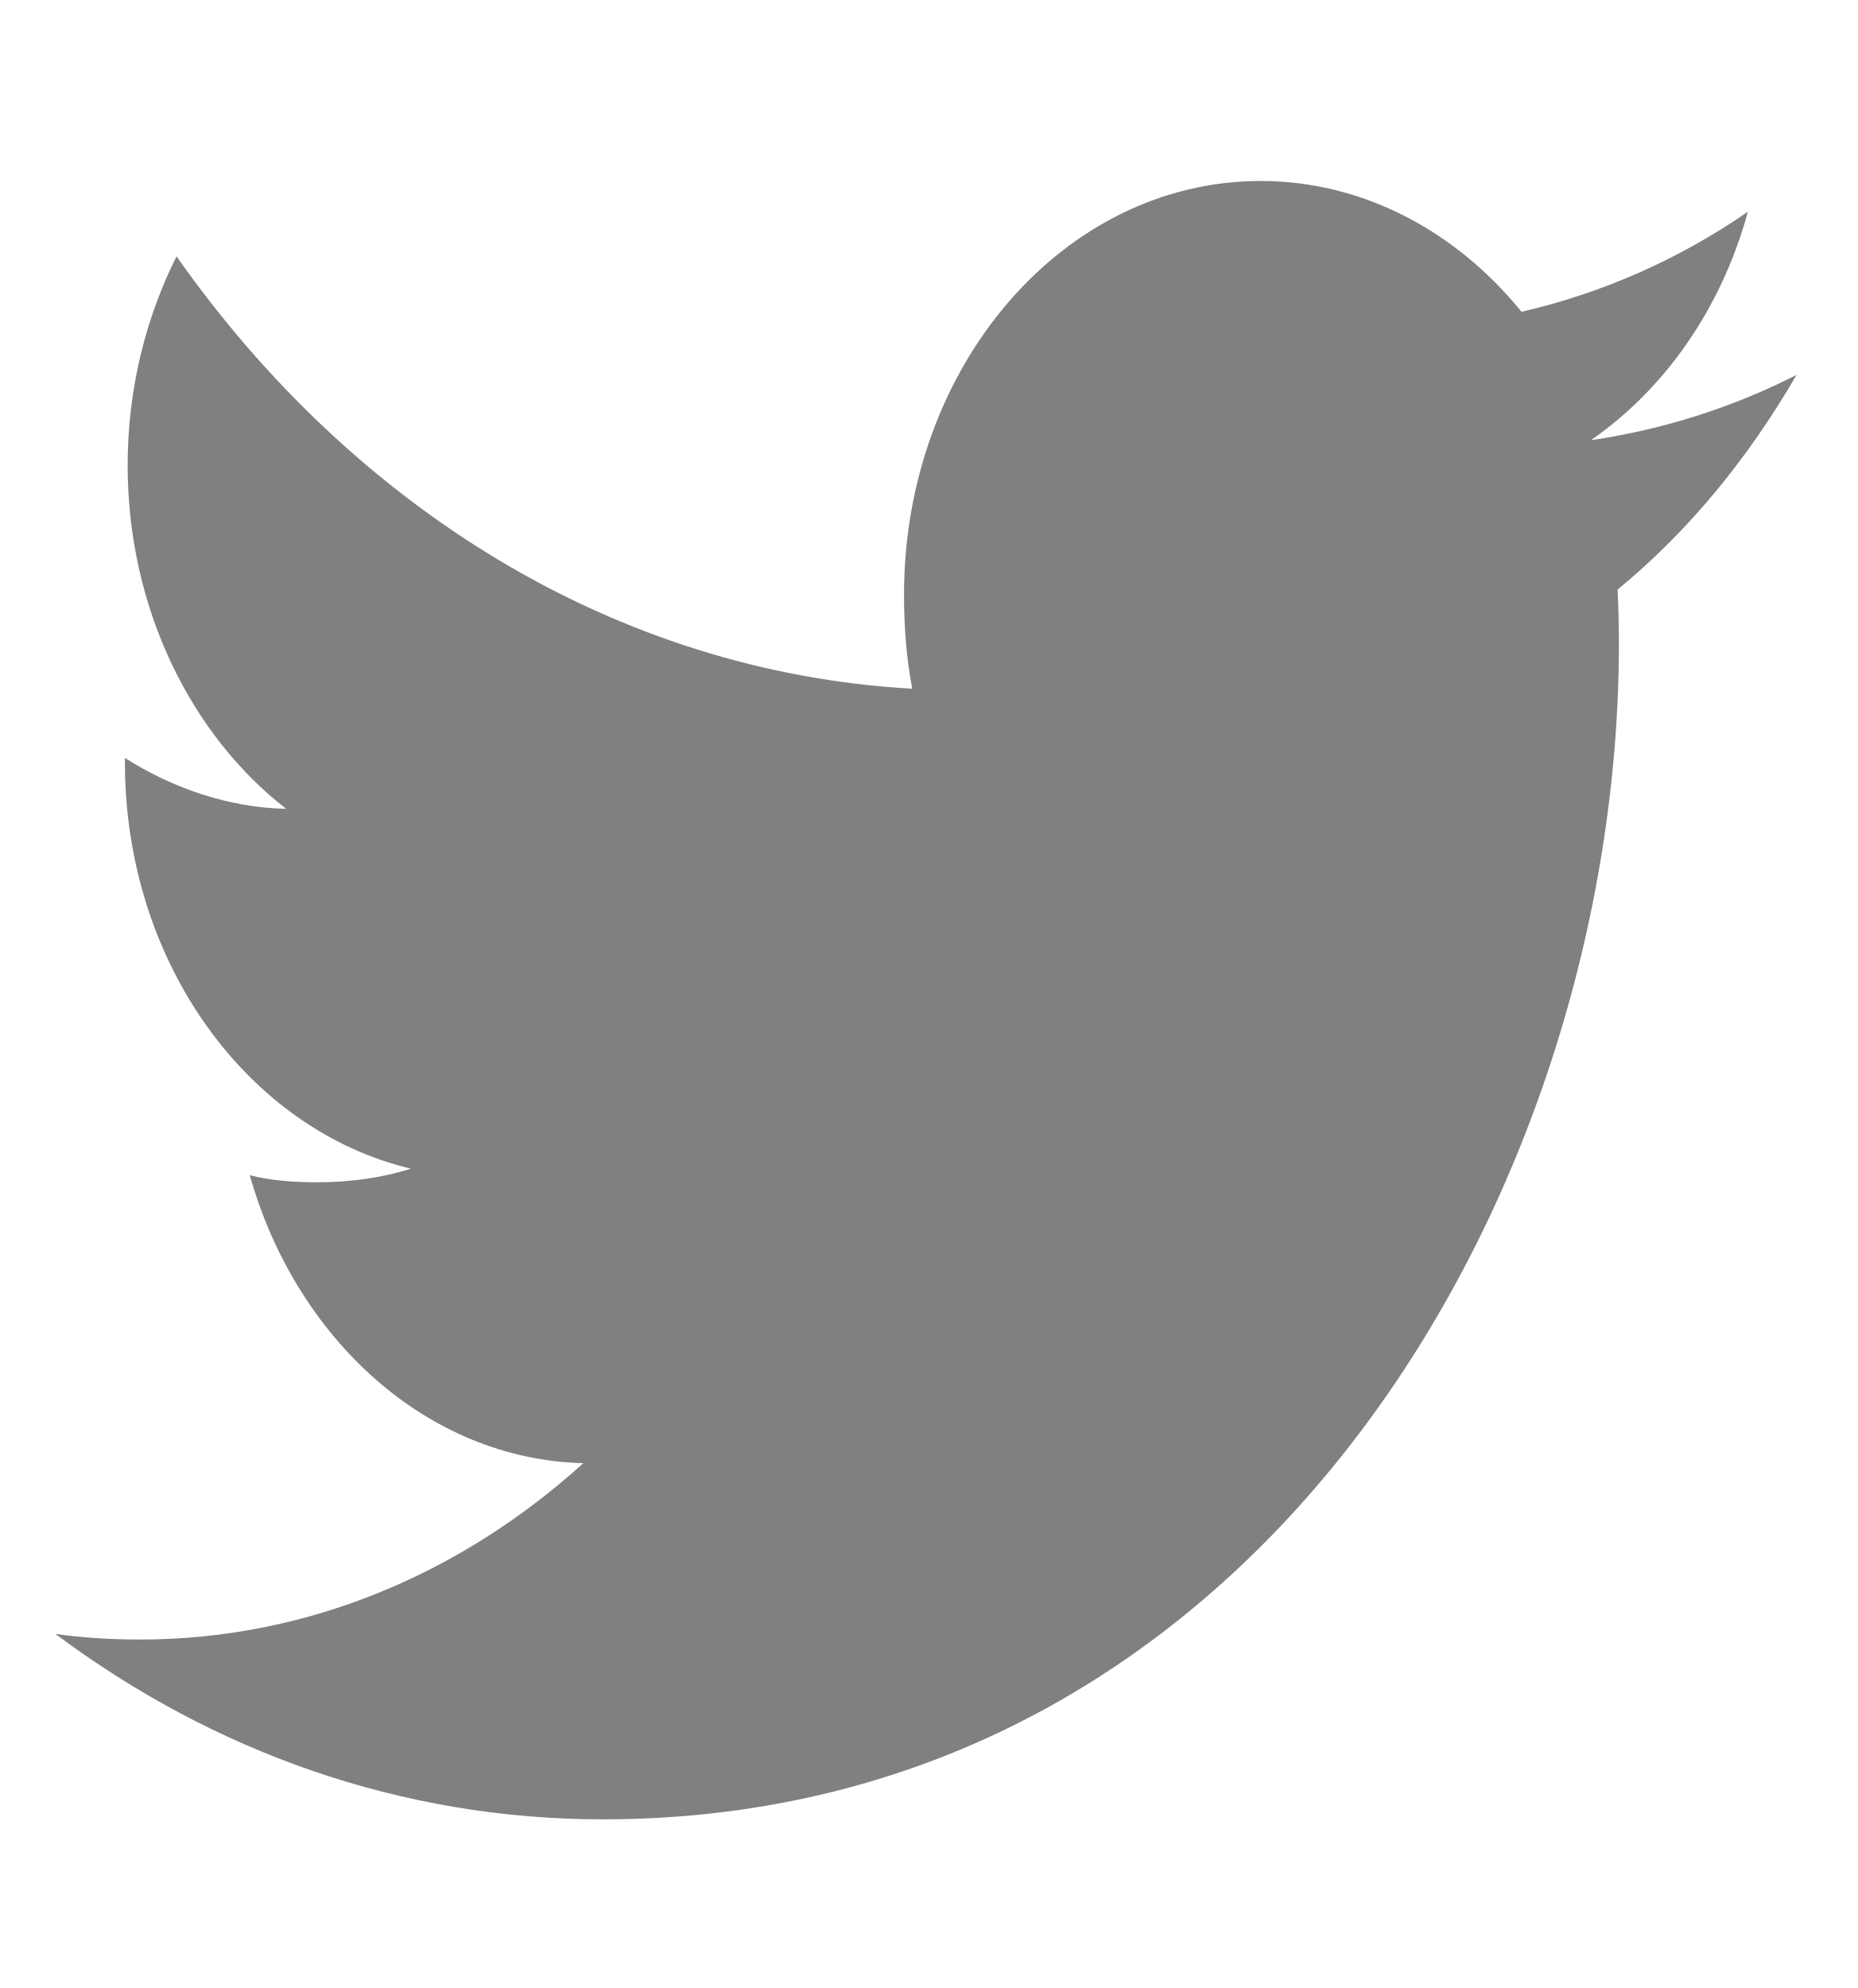
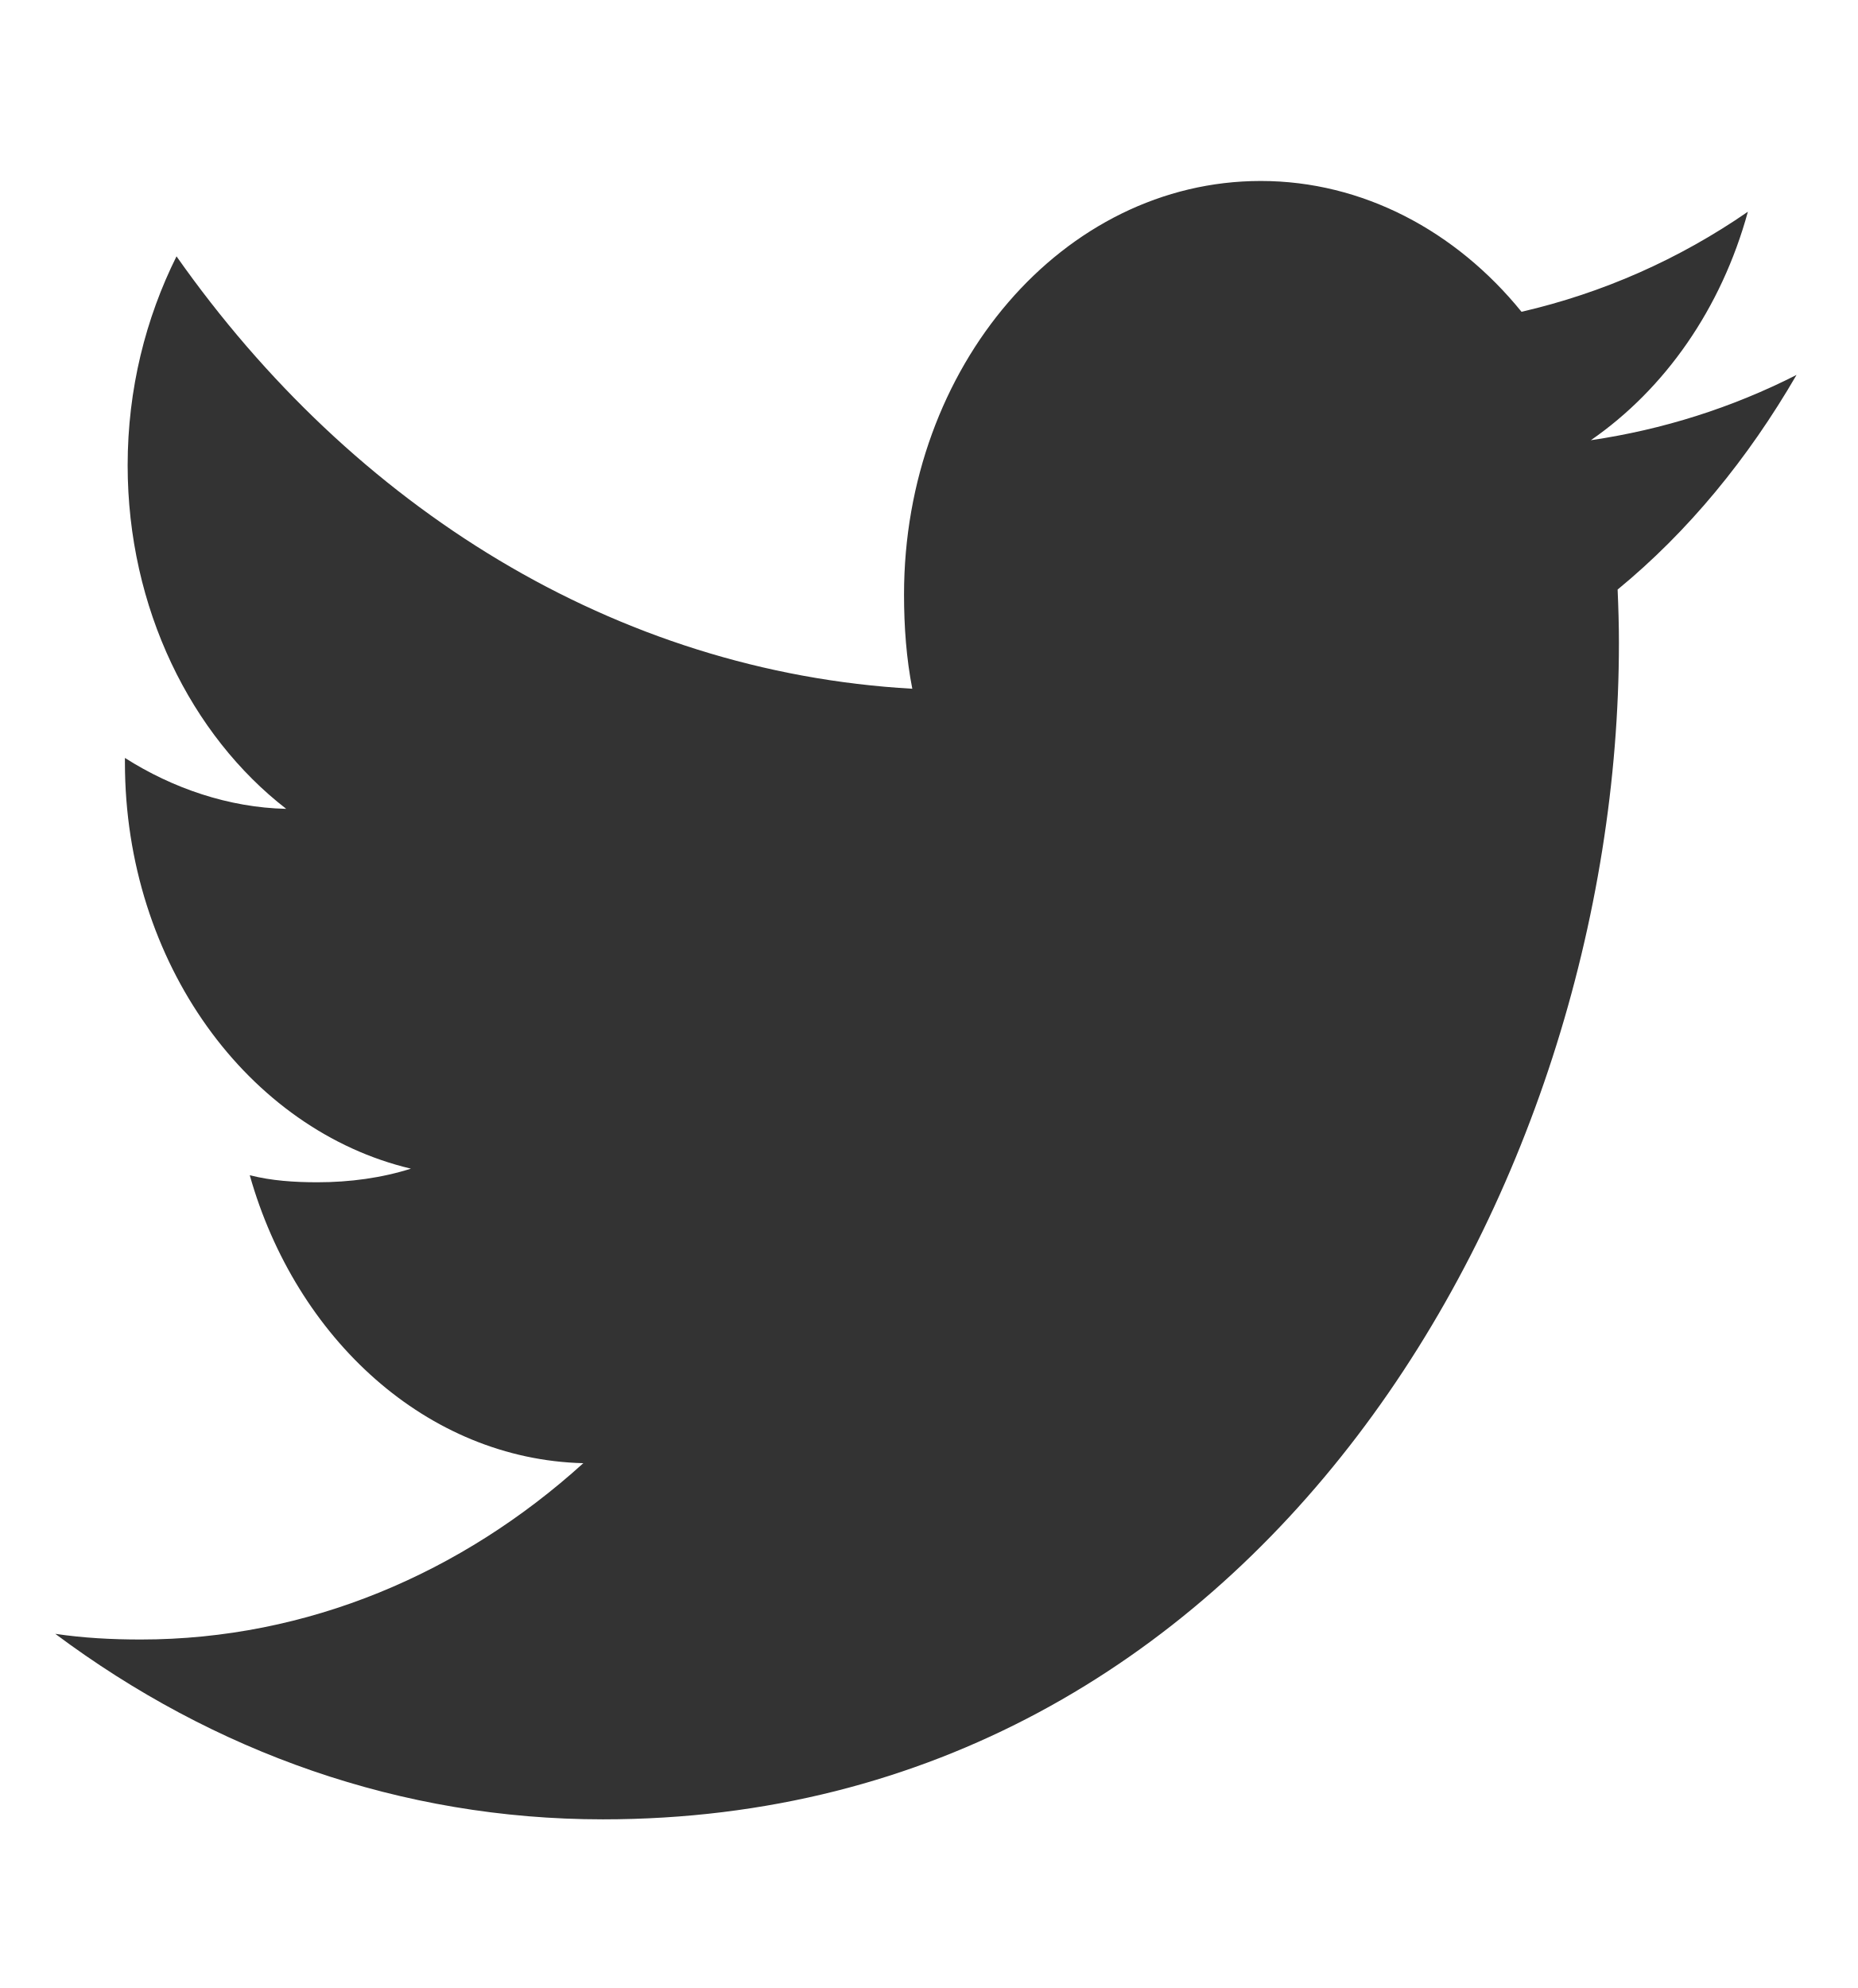
<svg xmlns="http://www.w3.org/2000/svg" width="86" height="92" viewBox="0 0 22.754 24.342" version="1.1" id="svg6284">
  <defs id="defs6278" />
  <g id="layer1" transform="translate(0,-272.6585)">
-     <g id="g921" transform="matrix(0.04165062,0,0,0.04822358,0.6767275,272.5597)" style="fill:#808080">
-       <path id="path866" d="m 512,97.248 c -19.04,8.352 -39.328,13.888 -60.48,16.576 21.76,-12.992 38.368,-33.408 46.176,-58.016 -20.288,12.096 -42.688,20.64 -66.56,25.408 C 411.872,60.704 384.416,48 354.464,48 296.352,48 249.568,95.168 249.568,152.992 c 0,8.32 0.704,16.32 2.432,23.936 C 164.736,172.672 87.52,130.848 35.648,67.136 26.592,82.848 21.28,100.832 21.28,120.192 c 0,36.352 18.72,68.576 46.624,87.232 -16.864,-0.32 -33.408,-5.216 -47.424,-12.928 0,0.32 0,0.736 0,1.152 0,51.008 36.384,93.376 84.096,103.136 -8.544,2.336 -17.856,3.456 -27.52,3.456 -6.72,0 -13.504,-0.384 -19.872,-1.792 13.6,41.568 52.192,72.128 98.08,73.12 -35.712,27.936 -81.056,44.768 -130.144,44.768 -8.608,0 -16.864,-0.384 -25.12,-1.44 C 46.496,446.88 101.6,464 161.024,464 c 193.152,0 298.752,-160 298.752,-298.688 0,-4.64 -0.16,-9.12 -0.384,-13.568 C 480.224,136.96 497.728,118.496 512,97.248 Z" style="fill:#808080" />
-       <g id="g868" style="fill:#808080" />
-       <g id="g870" style="fill:#808080" />
-       <g id="g872" style="fill:#808080" />
-       <g id="g874" style="fill:#808080" />
-       <g id="g876" style="fill:#808080" />
-       <g id="g878" style="fill:#808080" />
-       <g id="g880" style="fill:#808080" />
-       <g id="g882" style="fill:#808080" />
-       <g id="g884" style="fill:#808080" />
-       <g id="g886" style="fill:#808080" />
-       <g id="g888" style="fill:#808080" />
-       <g id="g890" style="fill:#808080" />
-       <g id="g892" style="fill:#808080" />
-       <g id="g894" style="fill:#808080" />
-       <g id="g896" style="fill:#808080" />
+     <g id="g921" transform="matrix(0.04165062,0,0,0.04822358,0.6767275,272.5597)" style="fill:#333333;fill-opacity:1">
+       <path id="path866" d="m 512,97.248 c -19.04,8.352 -39.328,13.888 -60.48,16.576 21.76,-12.992 38.368,-33.408 46.176,-58.016 -20.288,12.096 -42.688,20.64 -66.56,25.408 C 411.872,60.704 384.416,48 354.464,48 296.352,48 249.568,95.168 249.568,152.992 c 0,8.32 0.704,16.32 2.432,23.936 C 164.736,172.672 87.52,130.848 35.648,67.136 26.592,82.848 21.28,100.832 21.28,120.192 c 0,36.352 18.72,68.576 46.624,87.232 -16.864,-0.32 -33.408,-5.216 -47.424,-12.928 0,0.32 0,0.736 0,1.152 0,51.008 36.384,93.376 84.096,103.136 -8.544,2.336 -17.856,3.456 -27.52,3.456 -6.72,0 -13.504,-0.384 -19.872,-1.792 13.6,41.568 52.192,72.128 98.08,73.12 -35.712,27.936 -81.056,44.768 -130.144,44.768 -8.608,0 -16.864,-0.384 -25.12,-1.44 C 46.496,446.88 101.6,464 161.024,464 c 193.152,0 298.752,-160 298.752,-298.688 0,-4.64 -0.16,-9.12 -0.384,-13.568 C 480.224,136.96 497.728,118.496 512,97.248 Z" style="fill:#333333;fill-opacity:1" />
+       <g id="g868" style="fill:#333333;fill-opacity:1" />
+       <g id="g870" style="fill:#333333;fill-opacity:1" />
+       <g id="g872" style="fill:#333333;fill-opacity:1" />
+       <g id="g874" style="fill:#333333;fill-opacity:1" />
+       <g id="g876" style="fill:#333333;fill-opacity:1" />
+       <g id="g878" style="fill:#333333;fill-opacity:1" />
+       <g id="g880" style="fill:#333333;fill-opacity:1" />
+       <g id="g882" style="fill:#333333;fill-opacity:1" />
+       <g id="g884" style="fill:#333333;fill-opacity:1" />
+       <g id="g886" style="fill:#333333;fill-opacity:1" />
+       <g id="g888" style="fill:#333333;fill-opacity:1" />
+       <g id="g890" style="fill:#333333;fill-opacity:1" />
+       <g id="g892" style="fill:#333333;fill-opacity:1" />
+       <g id="g894" style="fill:#333333;fill-opacity:1" />
+       <g id="g896" style="fill:#333333;fill-opacity:1" />
    </g>
  </g>
</svg>
